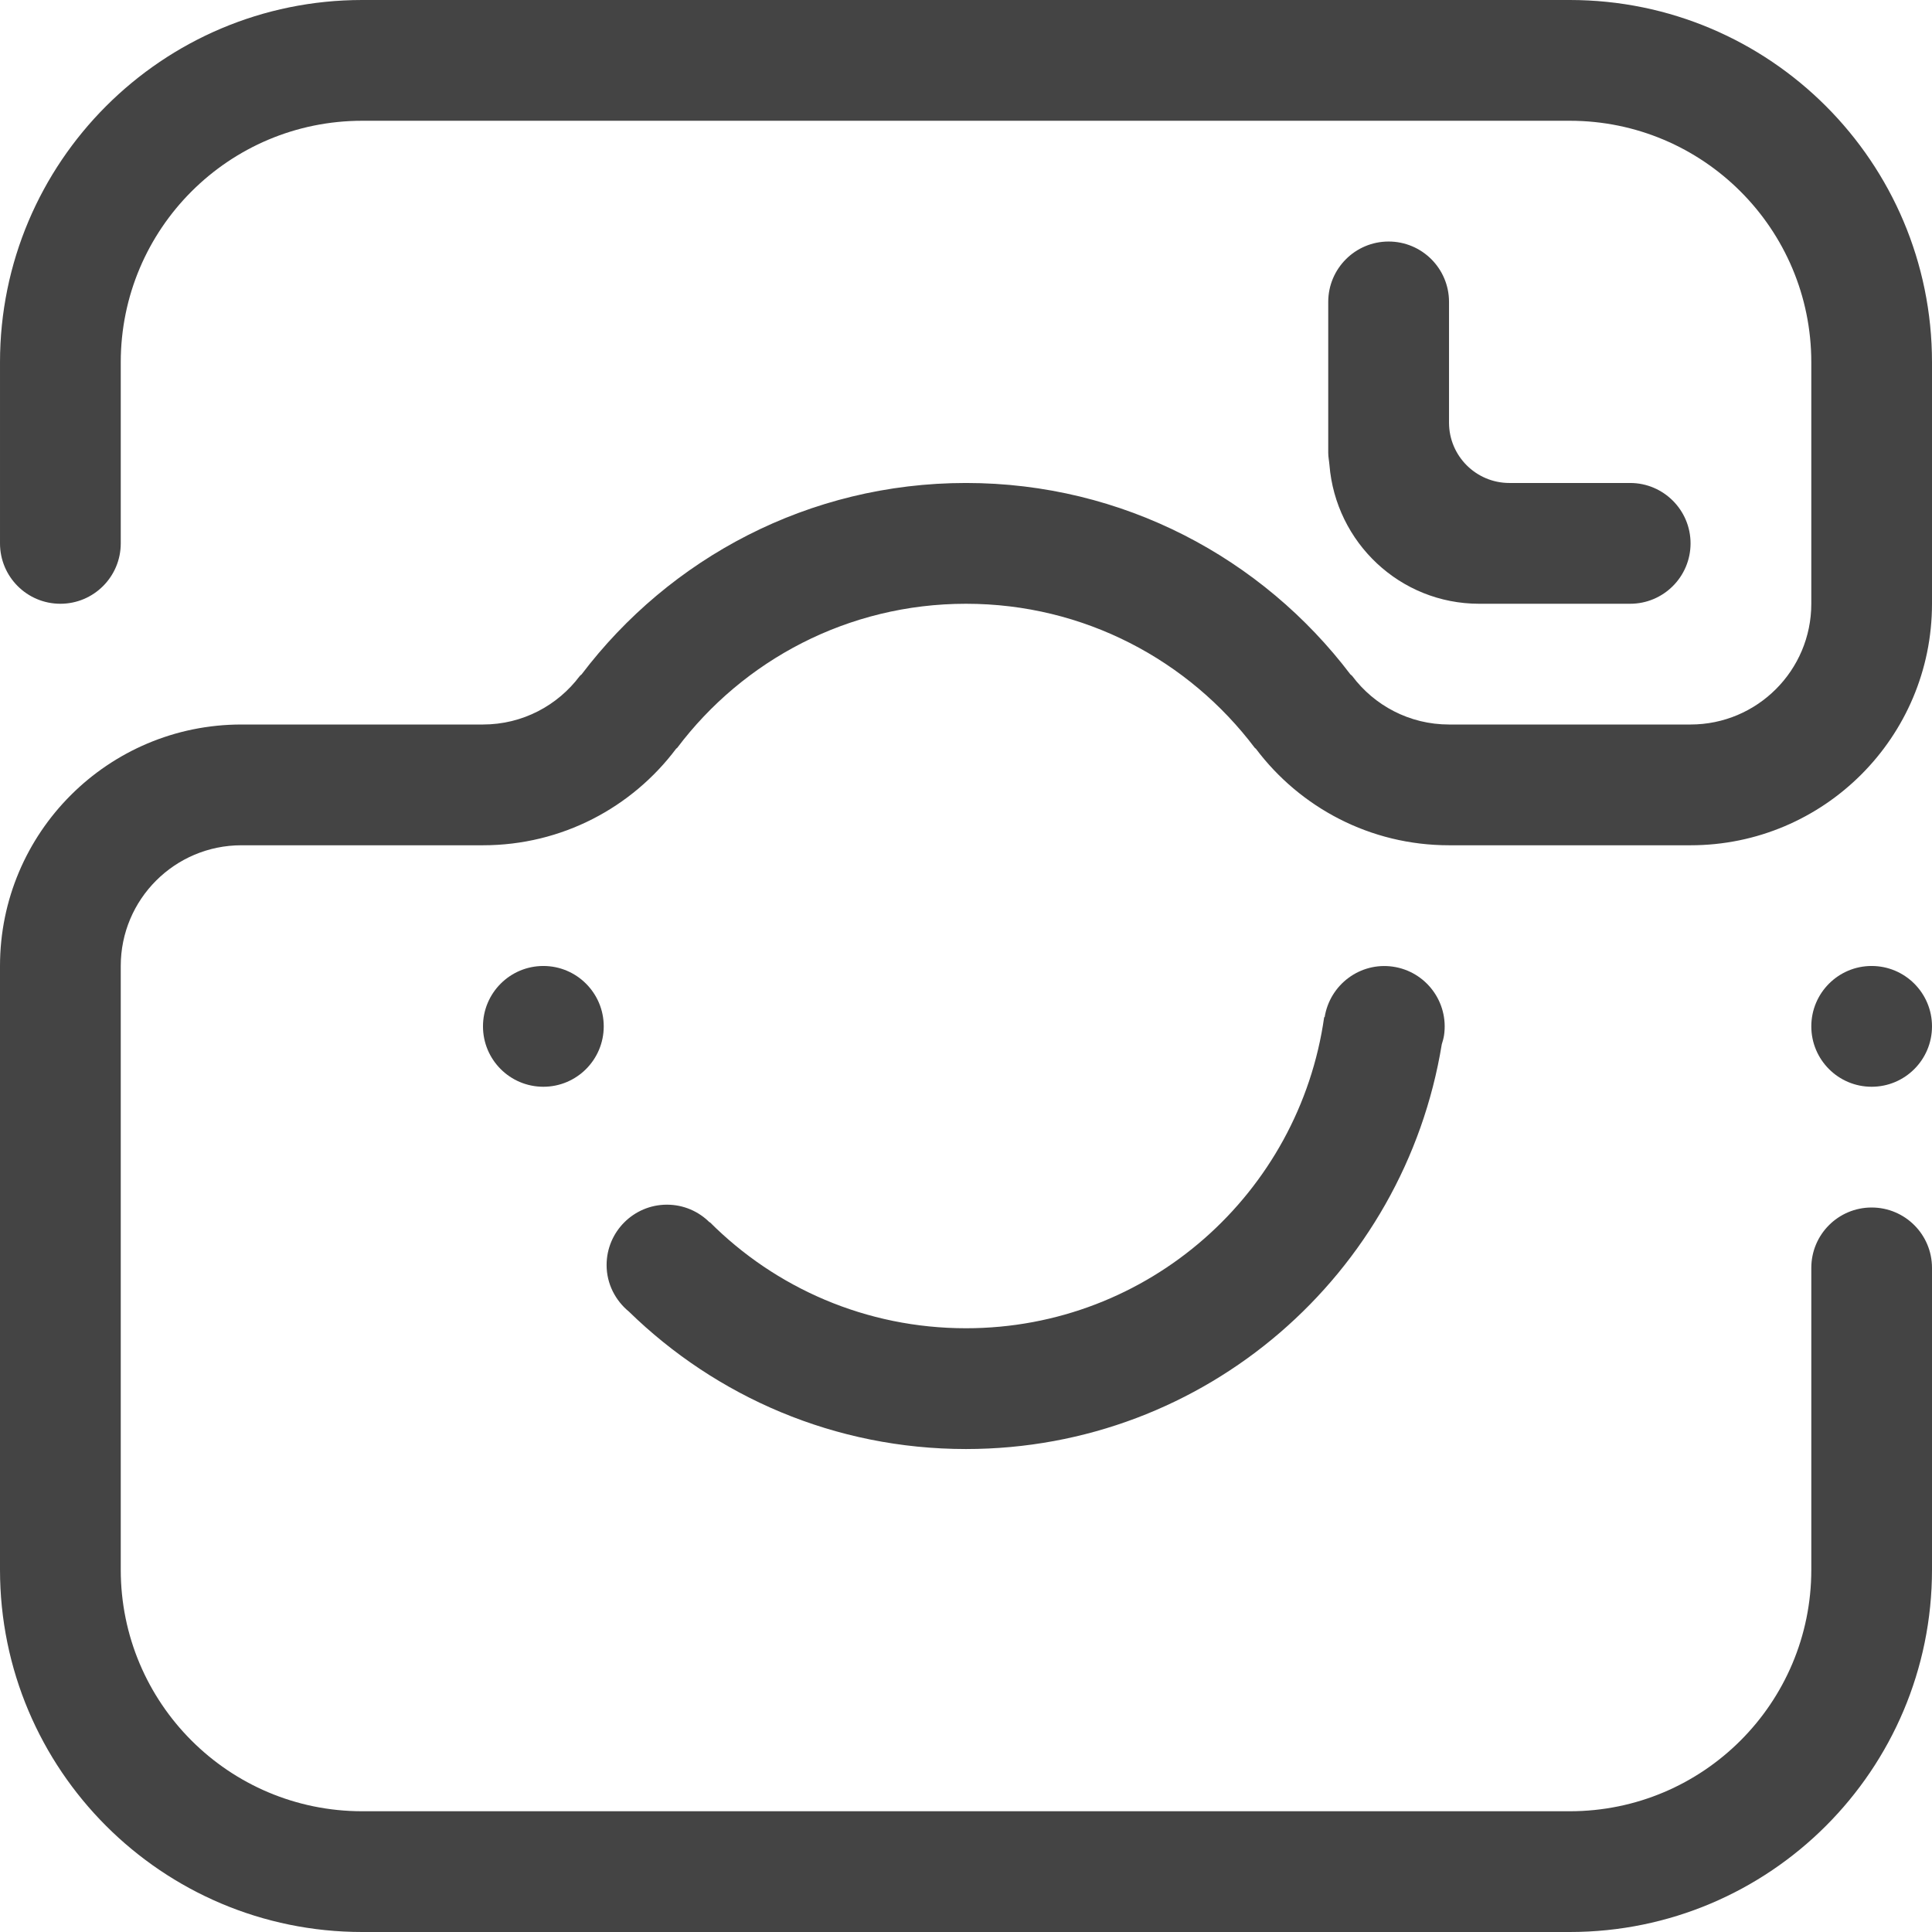
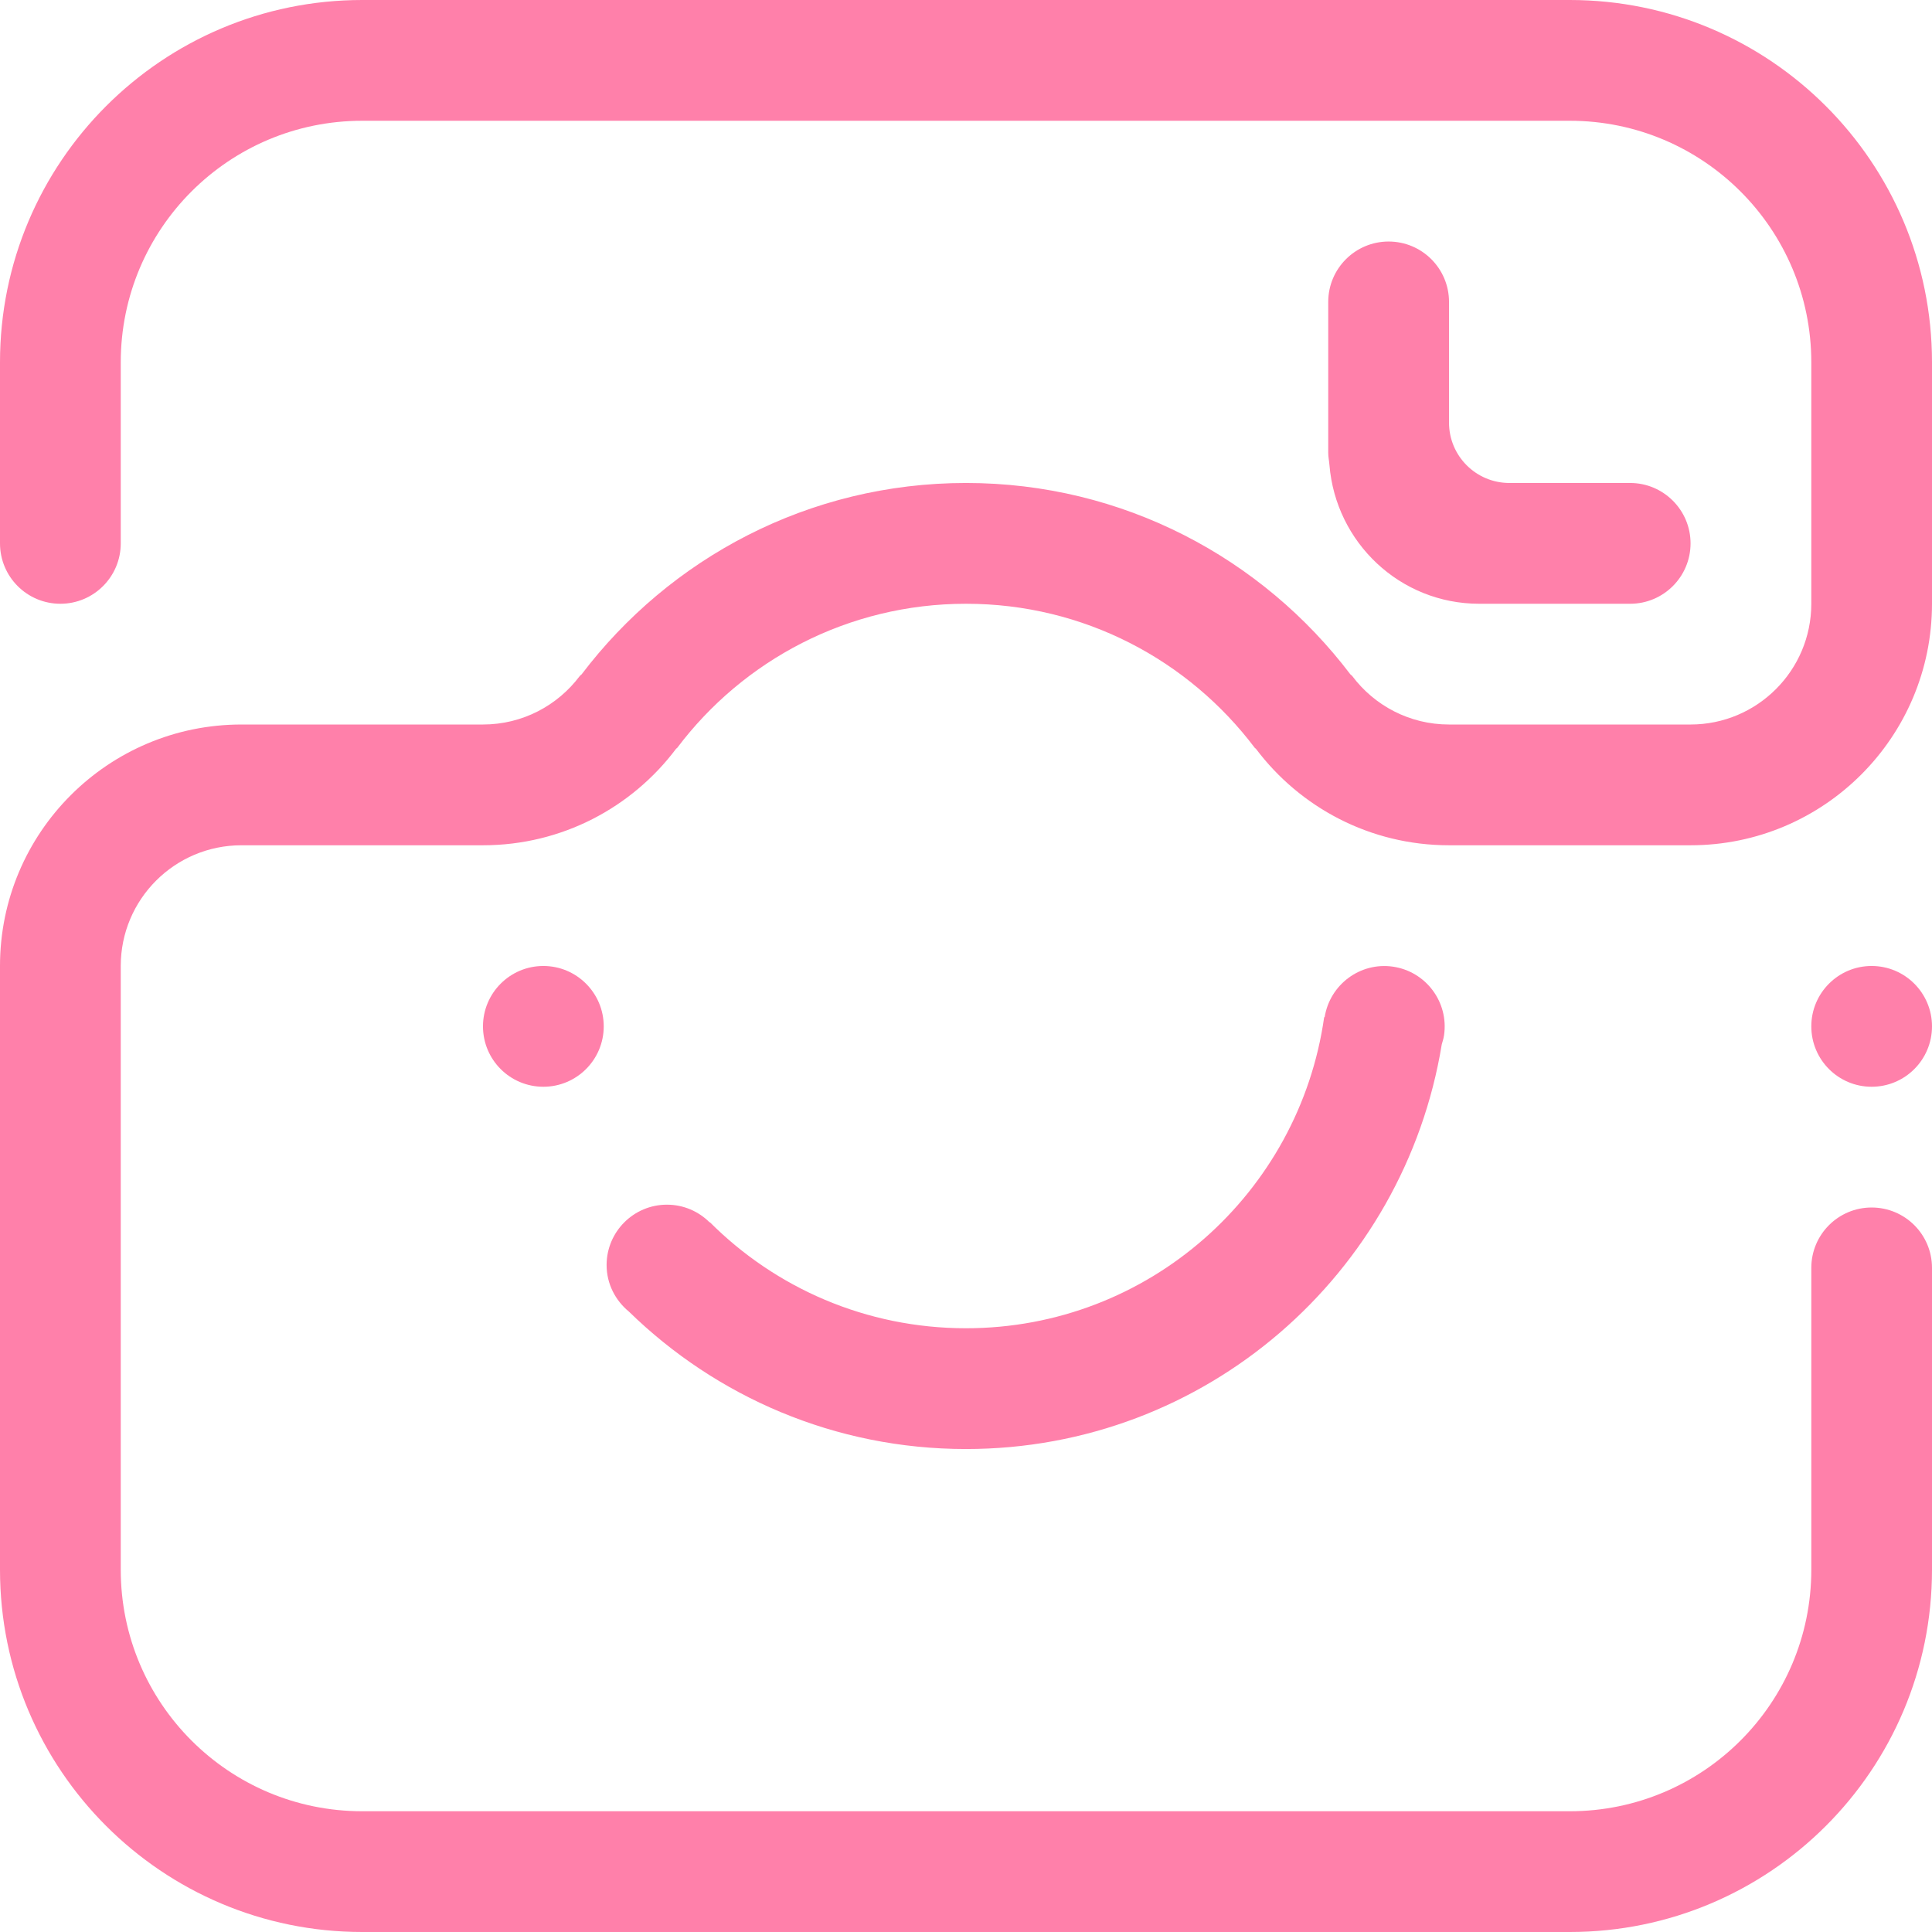
<svg xmlns="http://www.w3.org/2000/svg" version="1.1" id="Layer_5" x="0px" y="0px" width="512px" height="512px" viewBox="0 0 512 512" enable-background="new 0 0 512 512" xml:space="preserve">
-   <path fill-rule="evenodd" clip-rule="evenodd" fill="#444444" d="M384.004,80.011v0.805v31.179c0,8.844,7.172,16,16.001,16h31.196  h0.805c8.828,0,16.008,7.176,16.008,16.004c0,8.844-7.18,16.004-16.008,16.004h-40.002c-20.977,0-38.017-16.219-39.688-36.777  c-0.086-1.078-0.32-2.117-0.32-3.23V80.011c0-8.848,7.18-16.004,16-16.004C376.84,64.007,384.004,71.164,384.004,80.011  L384.004,80.011z M127.996,271.994c0-8.82,7.157-16,16-16c8.829,0,16,7.18,16,16c0,8.844-7.172,16.008-16,16.008  C135.153,288.002,127.996,280.838,127.996,271.994L127.996,271.994z M256,384.009c-34.782,0-66.252-13.898-89.323-36.414  c-3.57-2.93-5.921-7.344-5.921-12.344c0-8.828,7.164-15.999,15.984-15.999c4.43,0,8.414,1.789,11.321,4.694l0.055-0.055  c17.368,17.391,41.368,28.109,67.885,28.109c48.416,0,88.314-35.858,94.917-82.444l0.125,0.016  c1.383-8.648,9.406-14.656,18.102-13.398c8.743,1.273,14.806,9.383,13.548,18.141c-0.125,0.844-0.359,1.641-0.609,2.438  C372.145,337.563,319.611,384.009,256,384.009L256,384.009z M495.999,288.002c-8.828,0-15.984-7.164-15.984-16.008  c0-8.82,7.156-16,15.984-16c8.845,0,16.001,7.18,16.001,16C512,280.838,504.844,288.002,495.999,288.002L495.999,288.002z   M416.005,512H95.995C42.985,512,0,469.023,0,415.993V255.994c0-35.339,28.649-63.992,63.986-63.992h8.008h56.001  c10.477,0,19.79-5.039,25.642-12.844c0.141-0.18,0.32-0.285,0.484-0.43c23.352-30.8,60.236-50.734,101.878-50.734  c41.635,0,78.525,19.934,101.878,50.734c0.164,0.145,0.344,0.25,0.484,0.43c5.852,7.805,15.165,12.844,25.642,12.844h64.01  c17.664,0,32.001-14.332,32.001-32v-5.887v-26.121V96.011c0-35.359-28.665-64.007-64.01-64.007H95.995  c-35.345,0-63.994,28.648-63.994,64.007v31.984v16.004c0,8.844-7.172,16.004-16,16.004c-8.844,0-16-7.16-16-16.004V96.011  C0,42.984,42.985,0,95.995,0h320.01C469.014,0,512,42.984,512,96.011v47.988v16.004c0,35.339-28.649,64.003-63.986,64.003h-64.01  c-20.923,0-39.486-10.042-51.166-25.562c-0.094-0.125-0.219-0.145-0.305-0.25c-17.492-23.195-45.228-38.191-76.533-38.191  c-31.29,0-59.064,14.996-76.534,38.191c-0.094,0.105-0.219,0.125-0.305,0.25c-11.665,15.52-30.243,25.562-51.166,25.562h-64.01  c-17.665,0-31.985,14.316-31.985,31.988v159.999C32.001,451.352,60.65,480,95.995,480h320.01c35.345,0,64.01-28.648,64.01-64.007  v-79.992c0-8.844,7.156-15.999,15.984-15.999c8.845,0,16.001,7.155,16.001,15.999v79.992C512,469.023,469.014,512,416.005,512  L416.005,512z" />
+   <path fill-rule="evenodd" clip-rule="evenodd" fill="#ff80aa" d="M384.004,80.011v0.805v31.179c0,8.844,7.172,16,16.001,16h31.196  h0.805c8.828,0,16.008,7.176,16.008,16.004c0,8.844-7.18,16.004-16.008,16.004h-40.002c-20.977,0-38.017-16.219-39.688-36.777  c-0.086-1.078-0.32-2.117-0.32-3.23V80.011c0-8.848,7.18-16.004,16-16.004C376.84,64.007,384.004,71.164,384.004,80.011  L384.004,80.011z M127.996,271.994c0-8.82,7.157-16,16-16c8.829,0,16,7.18,16,16c0,8.844-7.172,16.008-16,16.008  C135.153,288.002,127.996,280.838,127.996,271.994L127.996,271.994z M256,384.009c-34.782,0-66.252-13.898-89.323-36.414  c-3.57-2.93-5.921-7.344-5.921-12.344c0-8.828,7.164-15.999,15.984-15.999c4.43,0,8.414,1.789,11.321,4.694l0.055-0.055  c17.368,17.391,41.368,28.109,67.885,28.109c48.416,0,88.314-35.858,94.917-82.444l0.125,0.016  c1.383-8.648,9.406-14.656,18.102-13.398c8.743,1.273,14.806,9.383,13.548,18.141c-0.125,0.844-0.359,1.641-0.609,2.438  C372.145,337.563,319.611,384.009,256,384.009L256,384.009z M495.999,288.002c-8.828,0-15.984-7.164-15.984-16.008  c0-8.82,7.156-16,15.984-16c8.845,0,16.001,7.18,16.001,16C512,280.838,504.844,288.002,495.999,288.002L495.999,288.002z   M416.005,512H95.995C42.985,512,0,469.023,0,415.993V255.994c0-35.339,28.649-63.992,63.986-63.992h8.008h56.001  c10.477,0,19.79-5.039,25.642-12.844c0.141-0.18,0.32-0.285,0.484-0.43c23.352-30.8,60.236-50.734,101.878-50.734  c41.635,0,78.525,19.934,101.878,50.734c0.164,0.145,0.344,0.25,0.484,0.43c5.852,7.805,15.165,12.844,25.642,12.844h64.01  c17.664,0,32.001-14.332,32.001-32v-5.887v-26.121V96.011c0-35.359-28.665-64.007-64.01-64.007H95.995  c-35.345,0-63.994,28.648-63.994,64.007v31.984v16.004c0,8.844-7.172,16.004-16,16.004c-8.844,0-16-7.16-16-16.004V96.011  C0,42.984,42.985,0,95.995,0h320.01C469.014,0,512,42.984,512,96.011v47.988v16.004c0,35.339-28.649,64.003-63.986,64.003h-64.01  c-20.923,0-39.486-10.042-51.166-25.562c-0.094-0.125-0.219-0.145-0.305-0.25c-17.492-23.195-45.228-38.191-76.533-38.191  c-31.29,0-59.064,14.996-76.534,38.191c-0.094,0.105-0.219,0.125-0.305,0.25c-11.665,15.52-30.243,25.562-51.166,25.562h-64.01  c-17.665,0-31.985,14.316-31.985,31.988v159.999C32.001,451.352,60.65,480,95.995,480h320.01c35.345,0,64.01-28.648,64.01-64.007  v-79.992c0-8.844,7.156-15.999,15.984-15.999c8.845,0,16.001,7.155,16.001,15.999v79.992C512,469.023,469.014,512,416.005,512  L416.005,512z" />
</svg>
